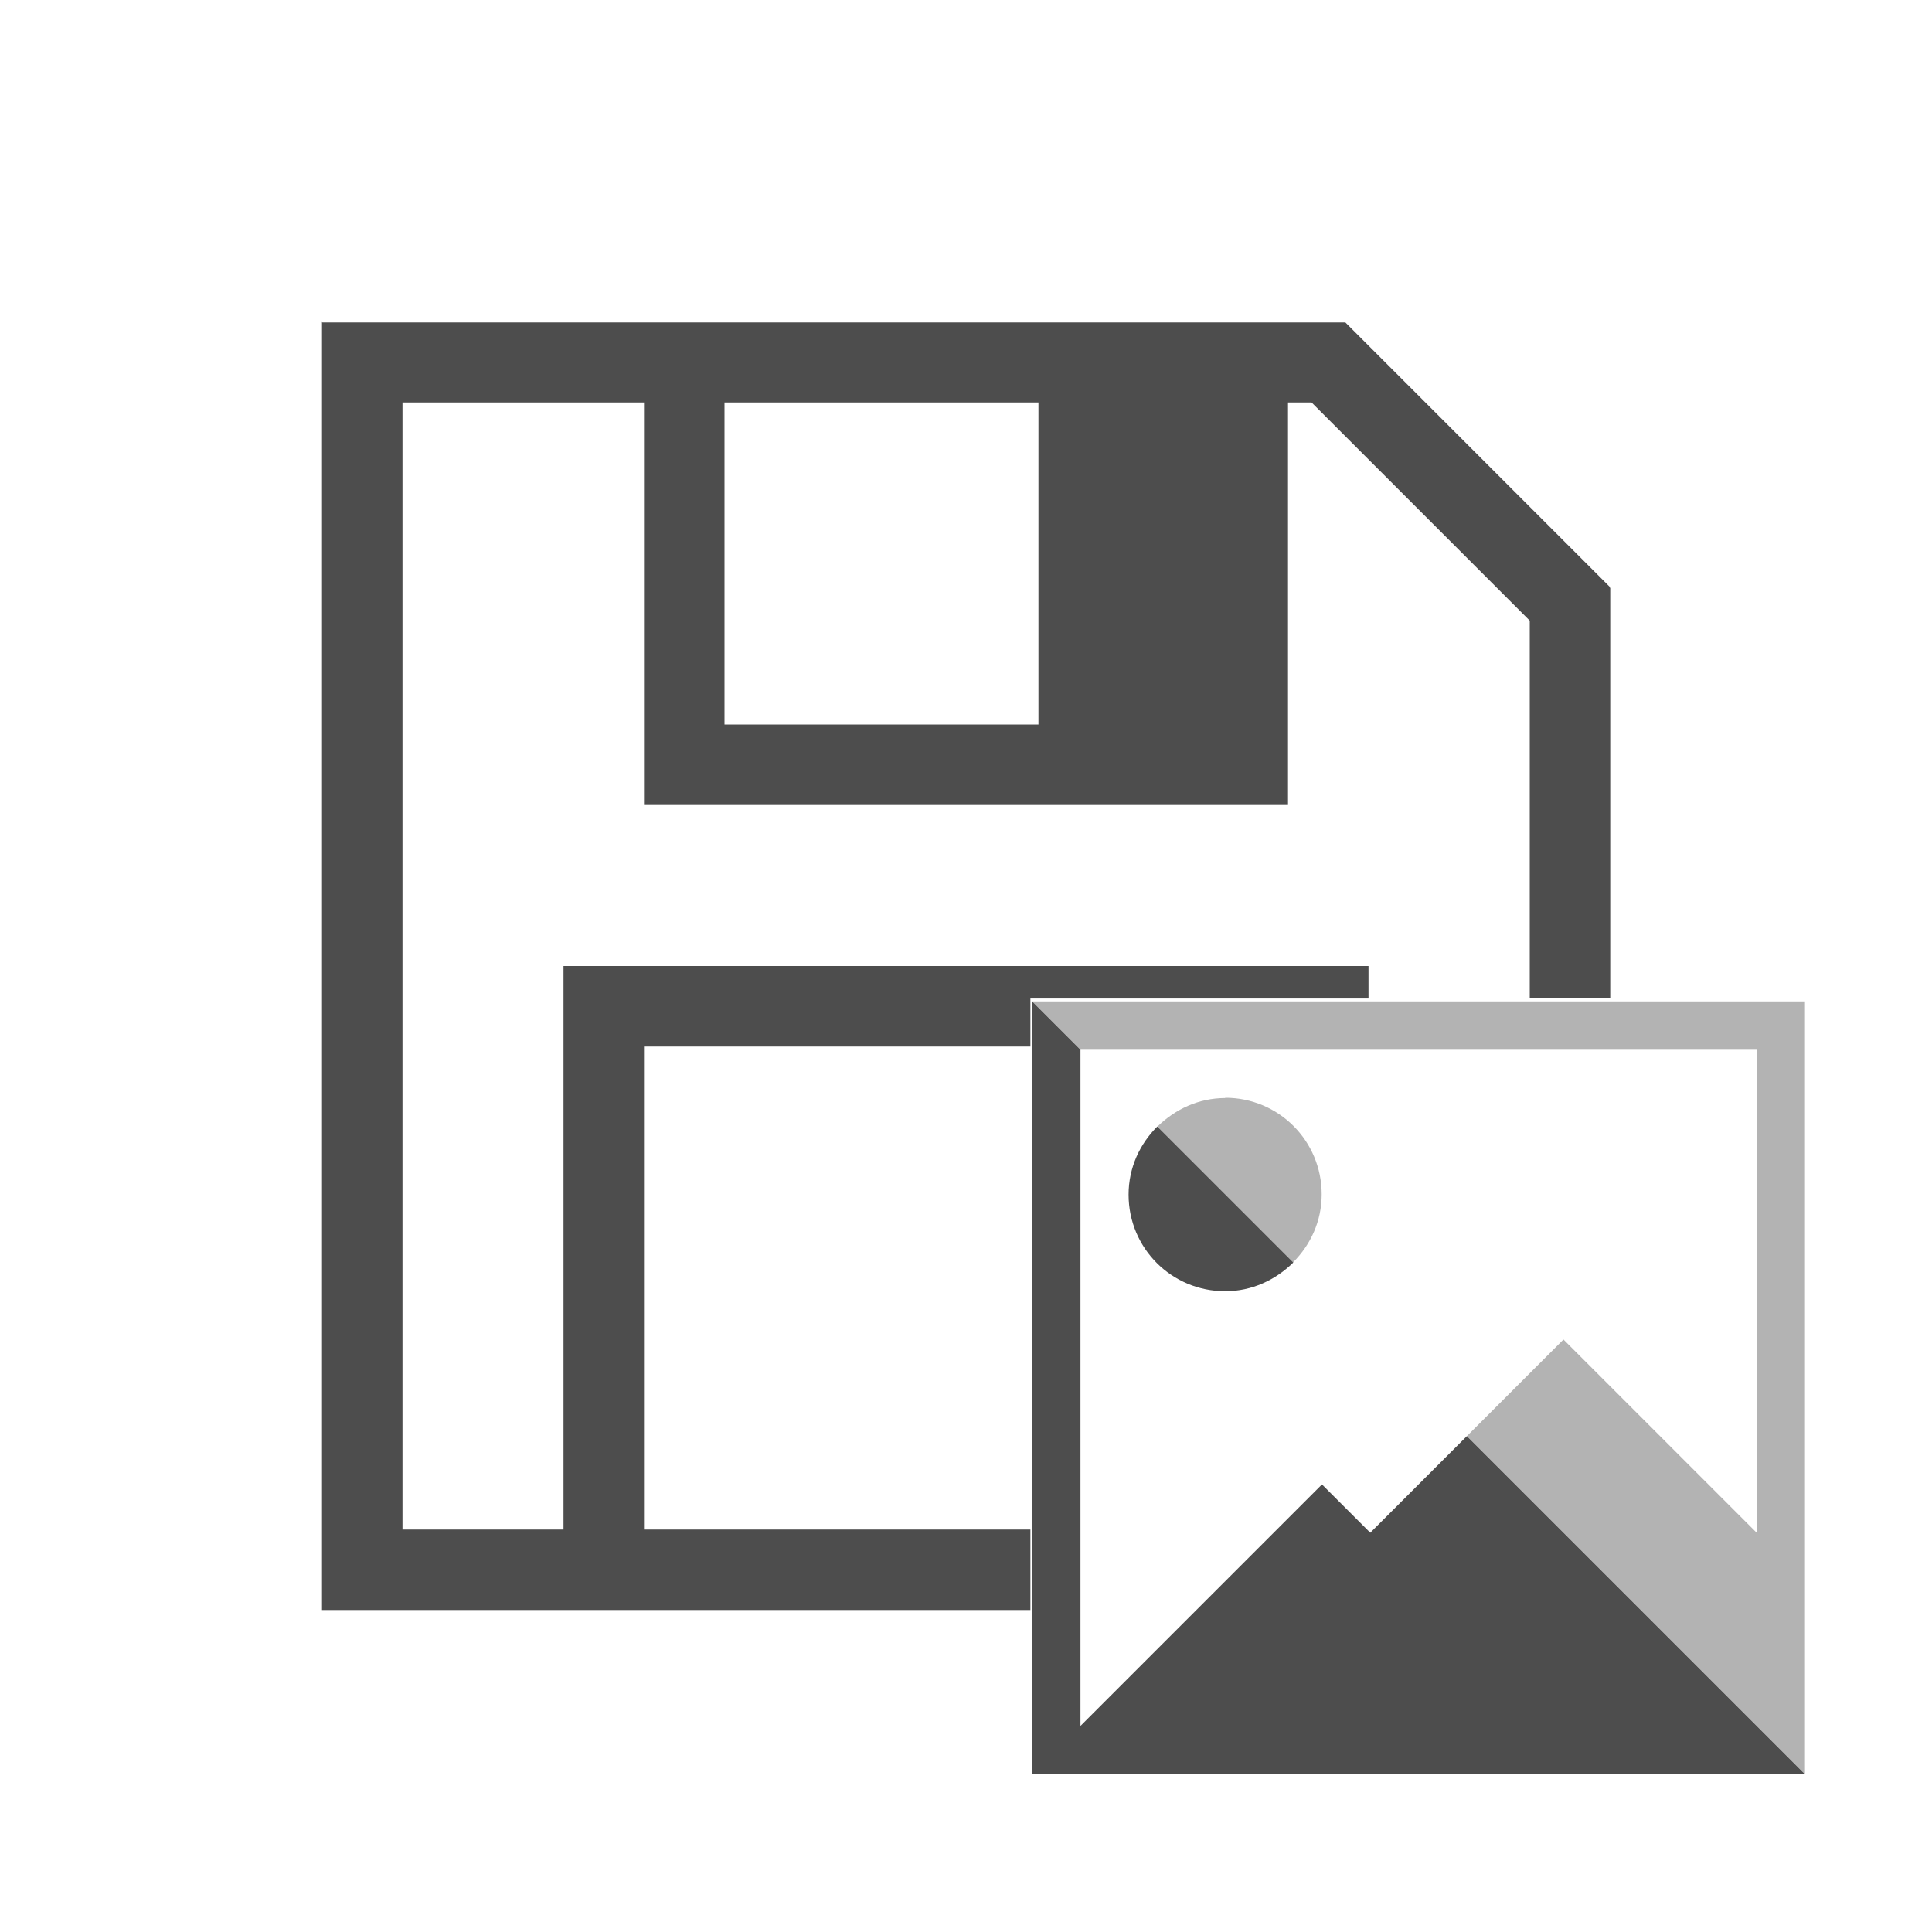
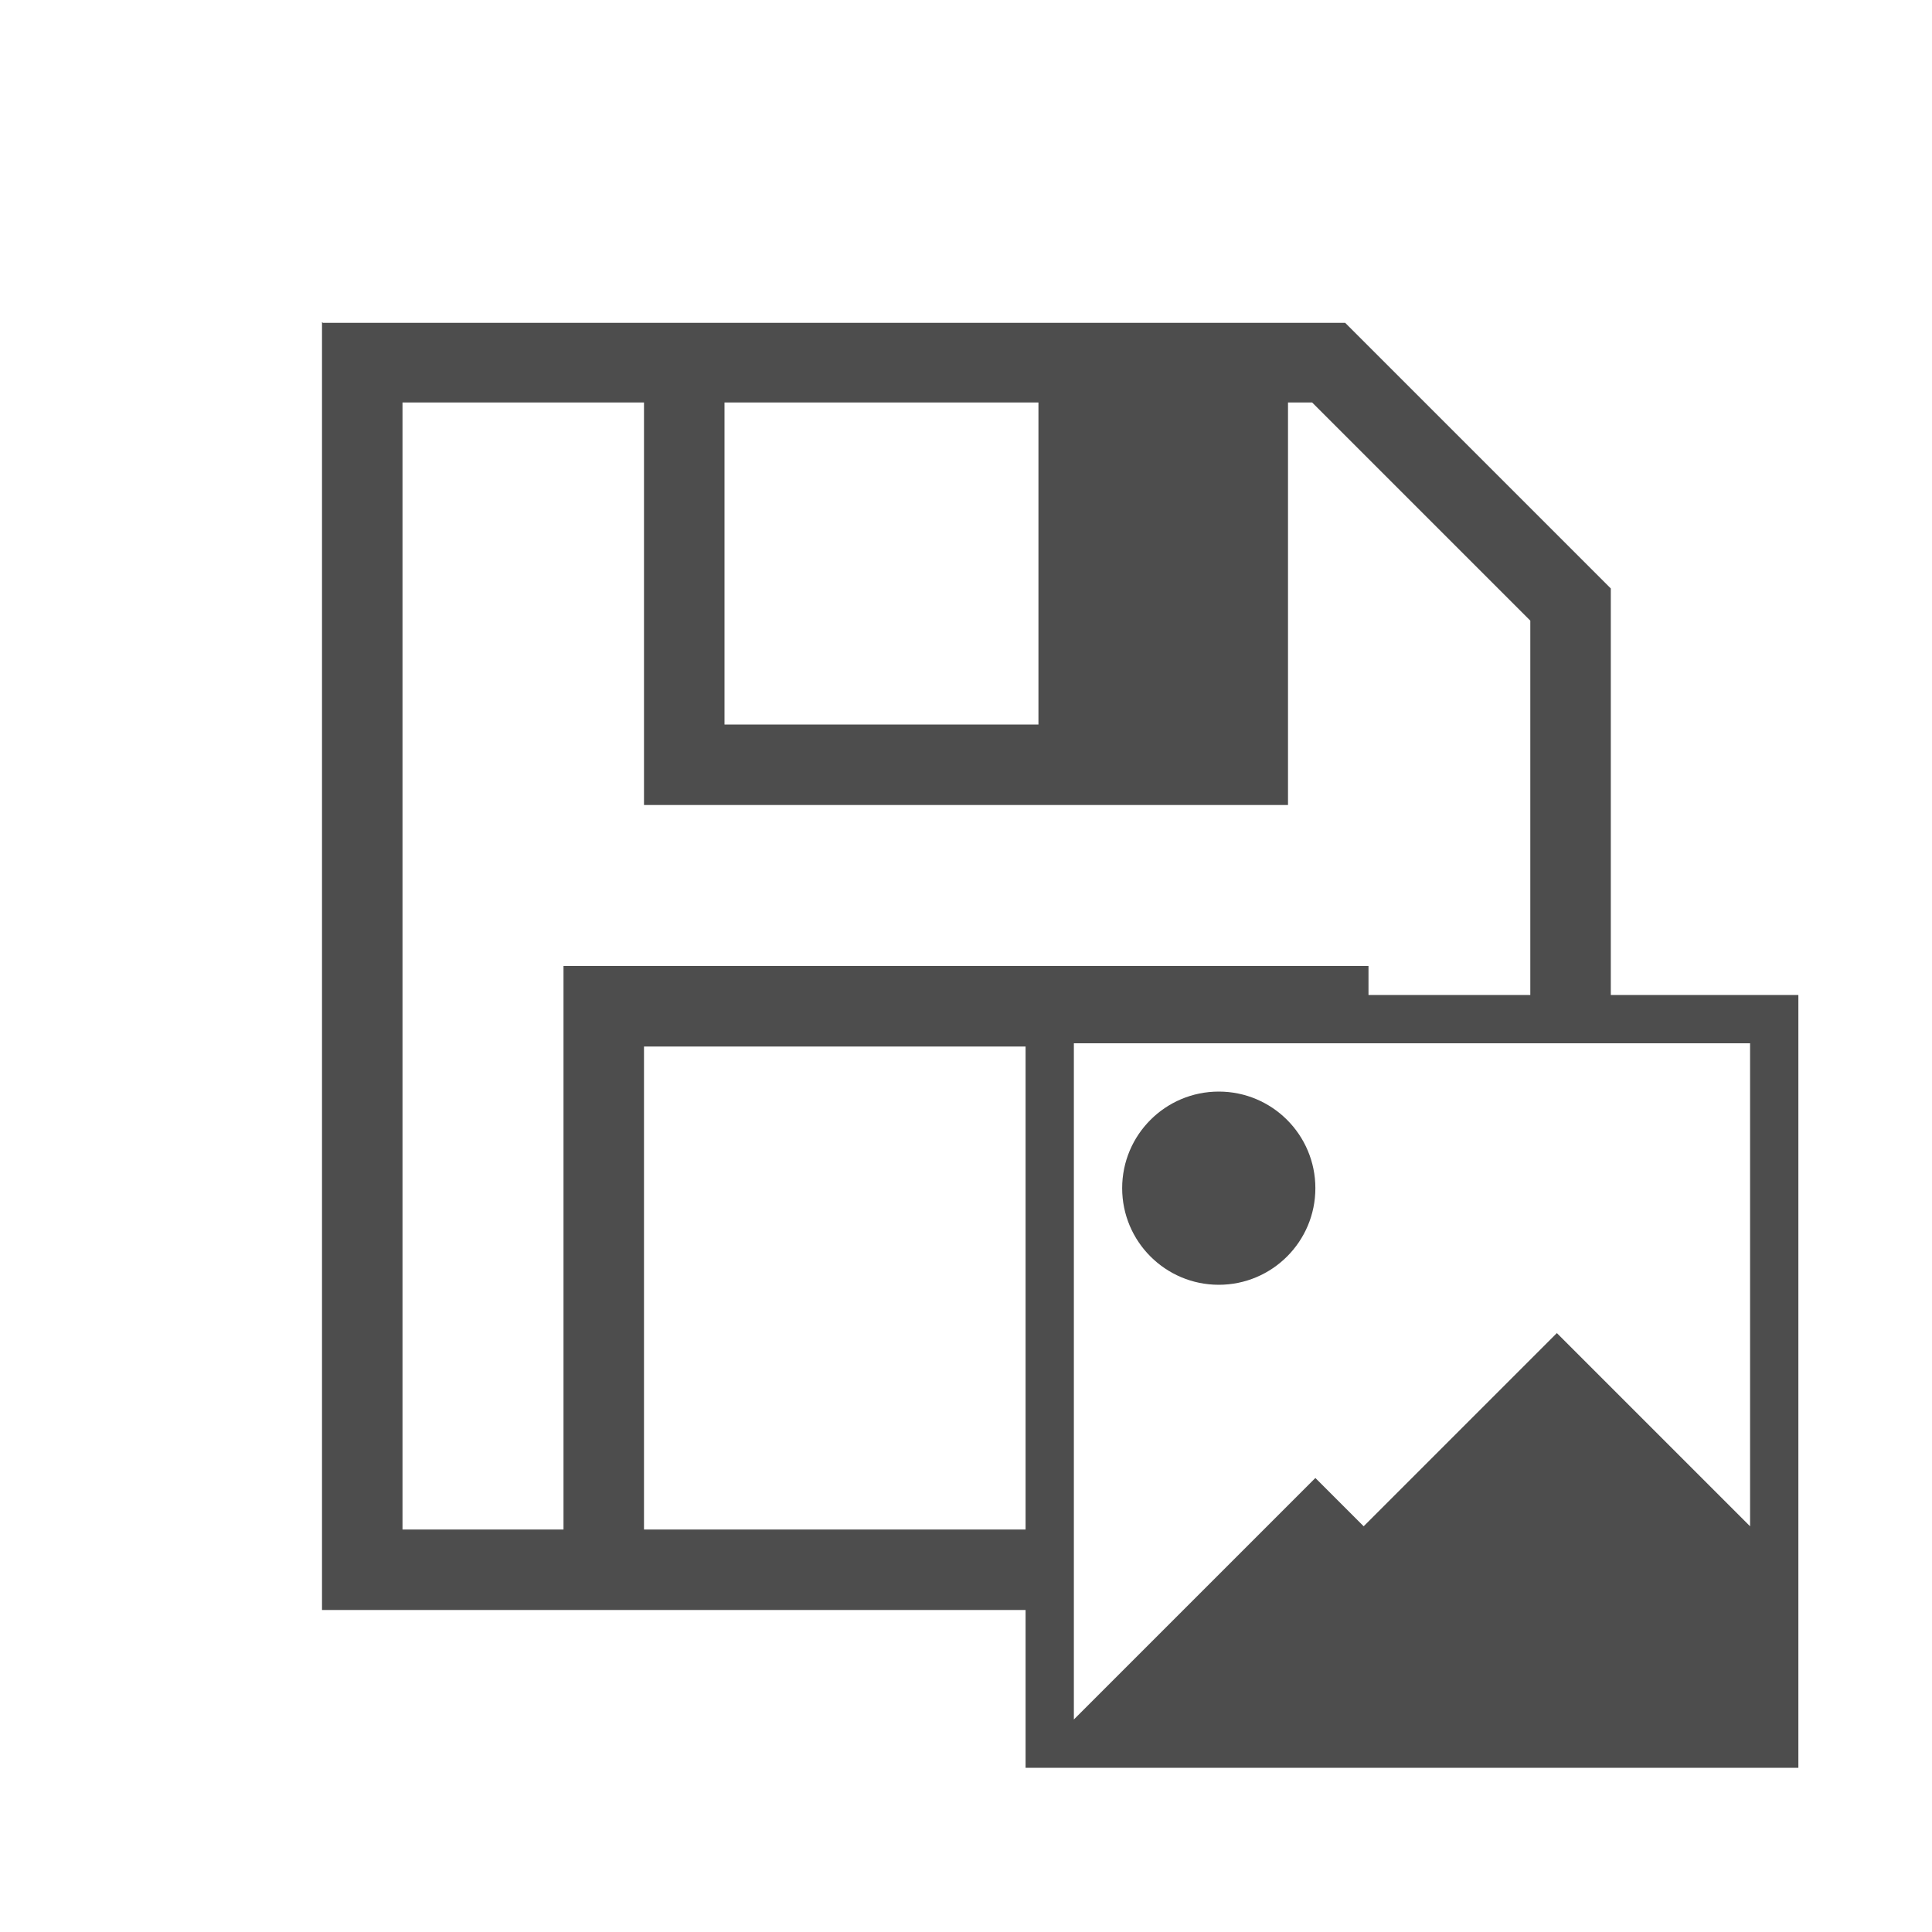
- <svg xmlns="http://www.w3.org/2000/svg" version="1.1" viewBox="0 0 24 24">
-   <path d="m4 4v1 15h1 7.8v-1h-4.8v-6h4.8v-0.596h4.2v-0.404h-1-8-1v7h-2v-14h3v4 1h8v-1-4h0.293l2.71 2.71v0.293 4.4h1v-4.4-0.699h-0.008l0.008-0.008-3.29-3.29-0.008 0.008v-0.008h-0.699-12zm5 1h3.9v4h-3.9v-4z" fill="#4d4d4d" />
-   <g transform="matrix(.6 0 0 .6 15 -6.7)" stroke-width="1.67">
-     <path d="m-3.63 31.9 1 1h14v10l-4-4-2 2 7 7v-16h-15zm4 2c-0.554 0-1.04 0.232-1.41 0.594l2.81 2.81c0.362-0.362 0.594-0.852 0.594-1.41 0-1.11-0.892-2-2-2z" fill="#b3b3b3" />
-     <path d="m-3.63 31.9v16h16l-7-7-2 2-1-1-5 5v-14zm2.59 2.59c-0.362 0.362-0.594 0.852-0.594 1.41 0 1.11 0.892 2 2 2 0.554 0 1.04-0.232 1.41-0.594z" fill="#4d4d4d" />
+ <svg xmlns="http://www.w3.org/2000/svg" version="1.1" viewBox="0 0 24 24" fill="#4d4d4d">
+   <path d="m4 4v1 15h1 7.8v-1h-4.8v-6h4.8v-0.6h4.2v-0.4h-1-8-1v7h-2v-14h3v4 1h8v-1-4h0.3l2.71 2.71v0.3 4.4h1v-4.4-0.7h-0l0-0-3.3-3.3-0 0v-0h-0.7-12zm5 1h3.9v4h-3.9v-4z" />
+   <g transform="matrix(.6 0 0 .6 12.74 12.36)">
+     <path d="M0 0L16 0L16 16L0 16zM1 1v14 l5-5 1 1 4-4 4 4 v-10h-14" />
+     <circle cx="4" cy="4" r="2" />
  </g>
</svg>
